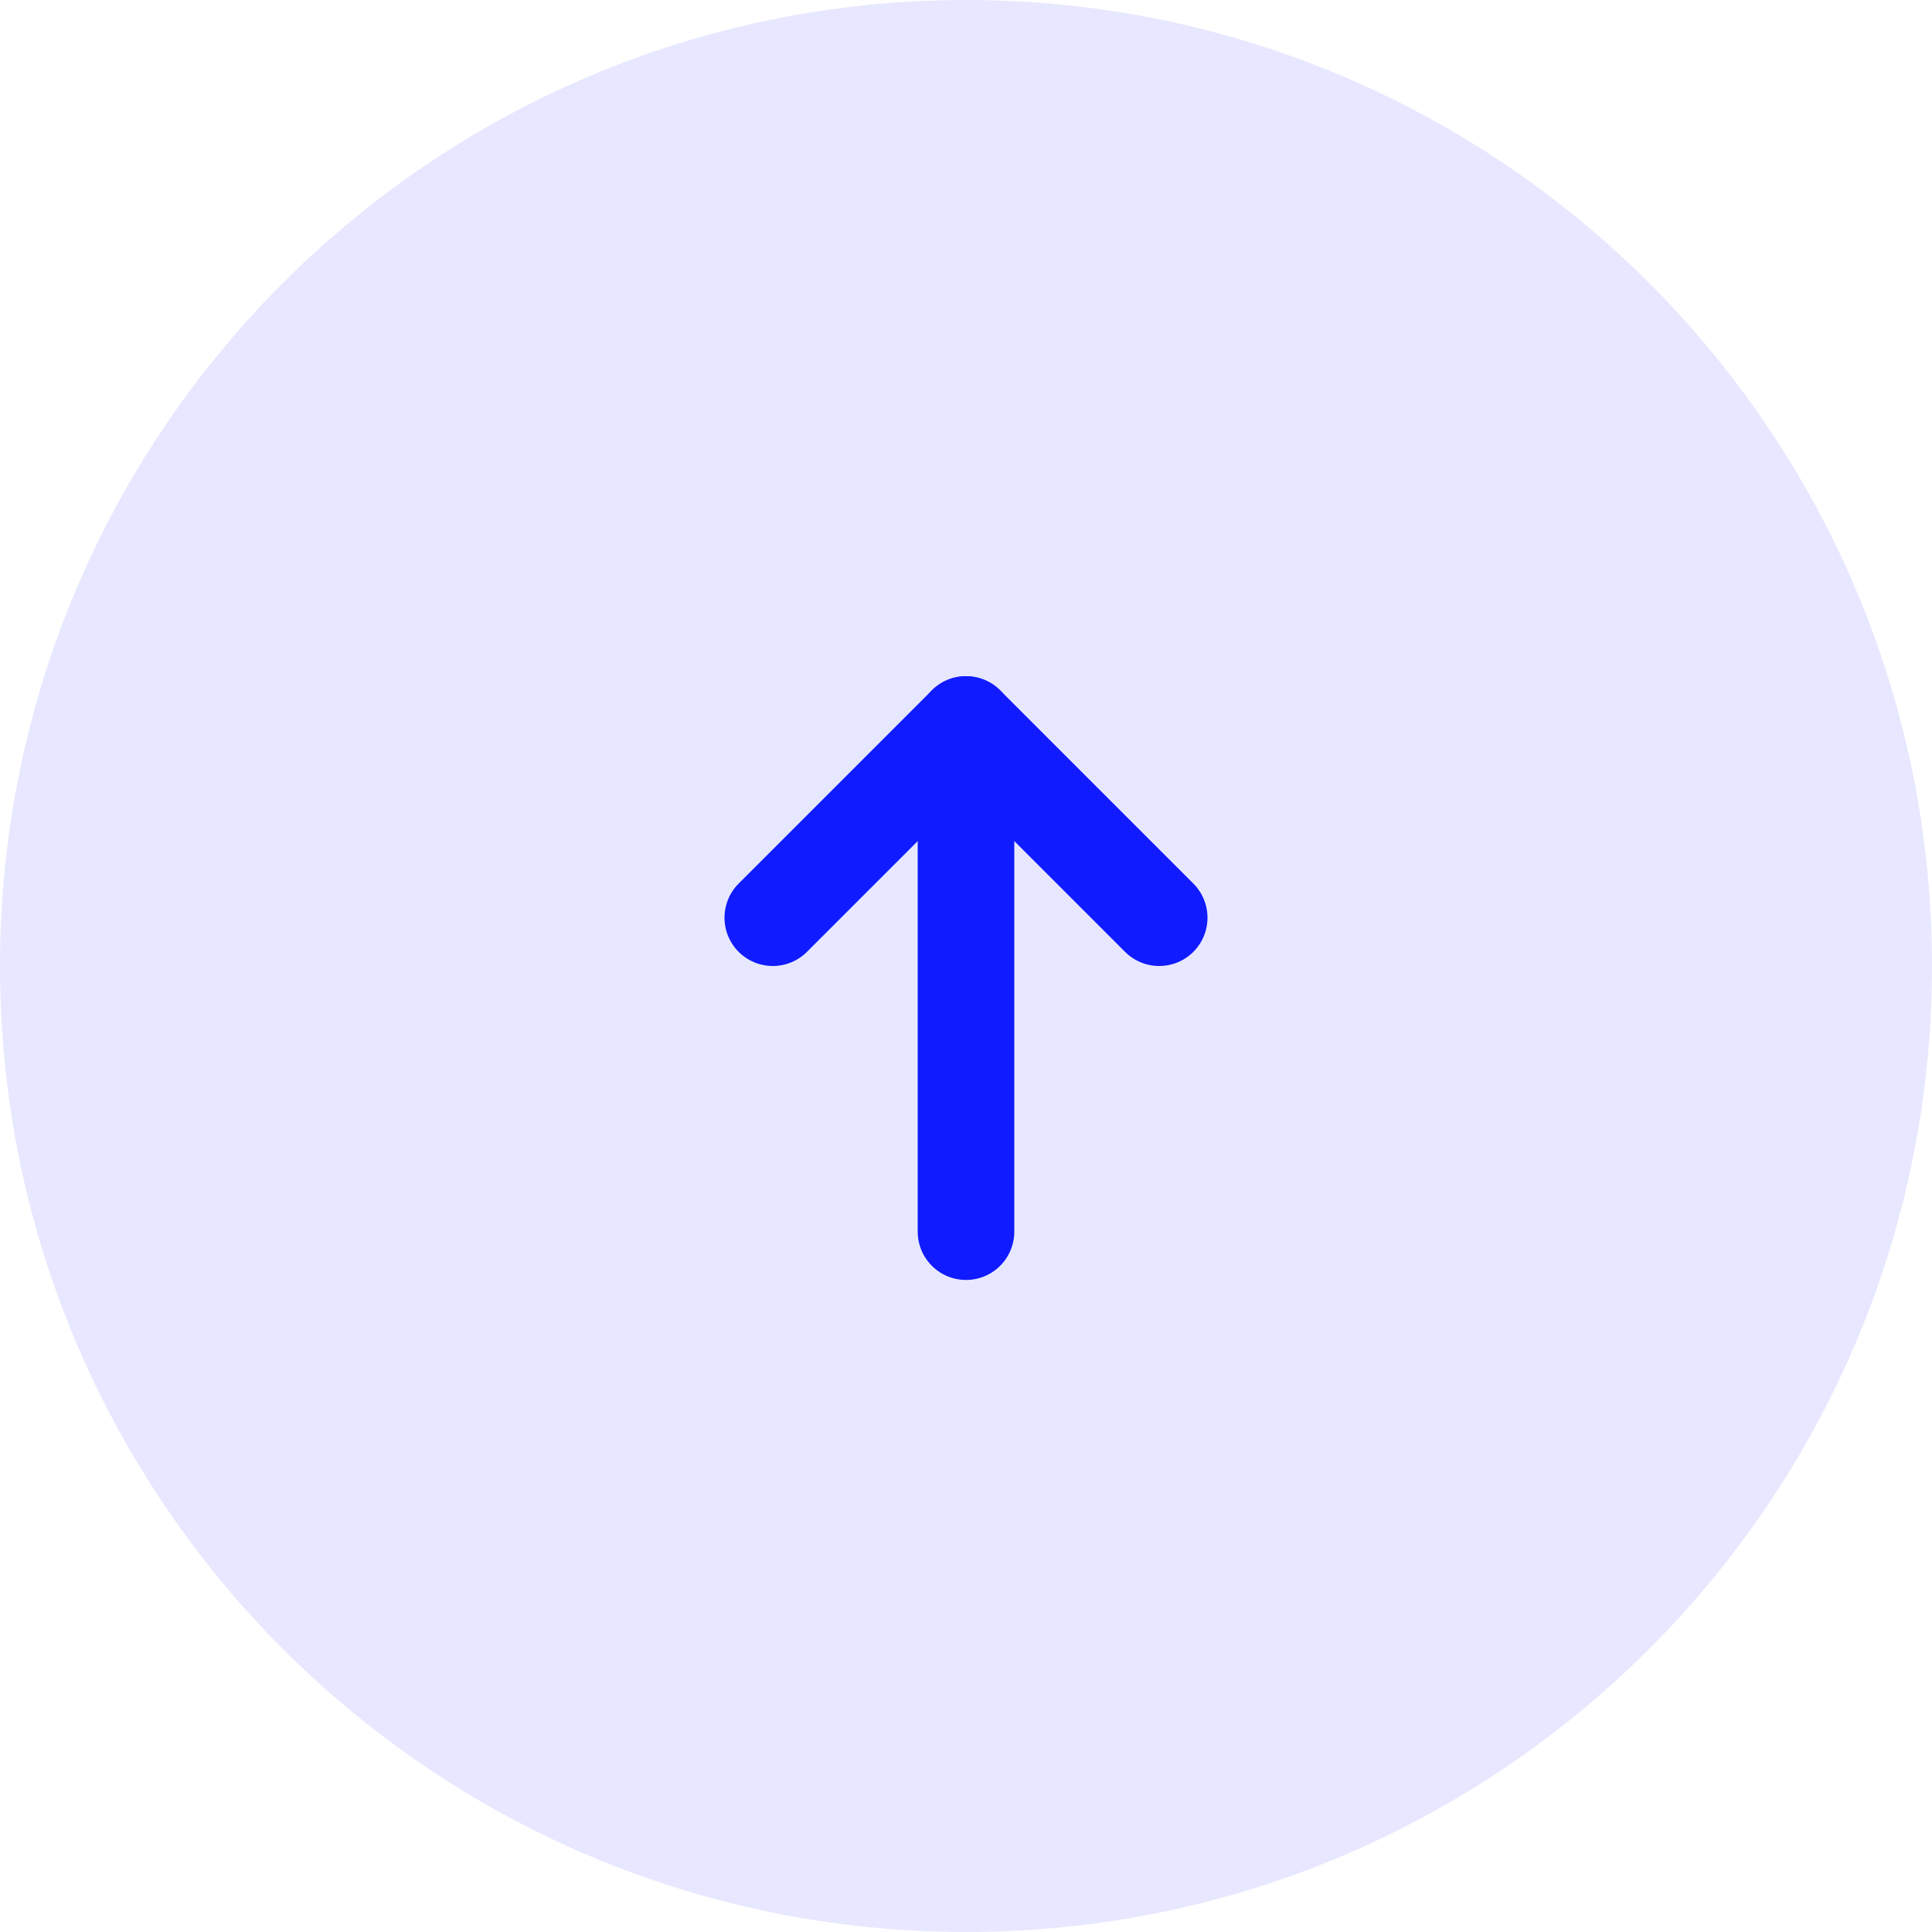
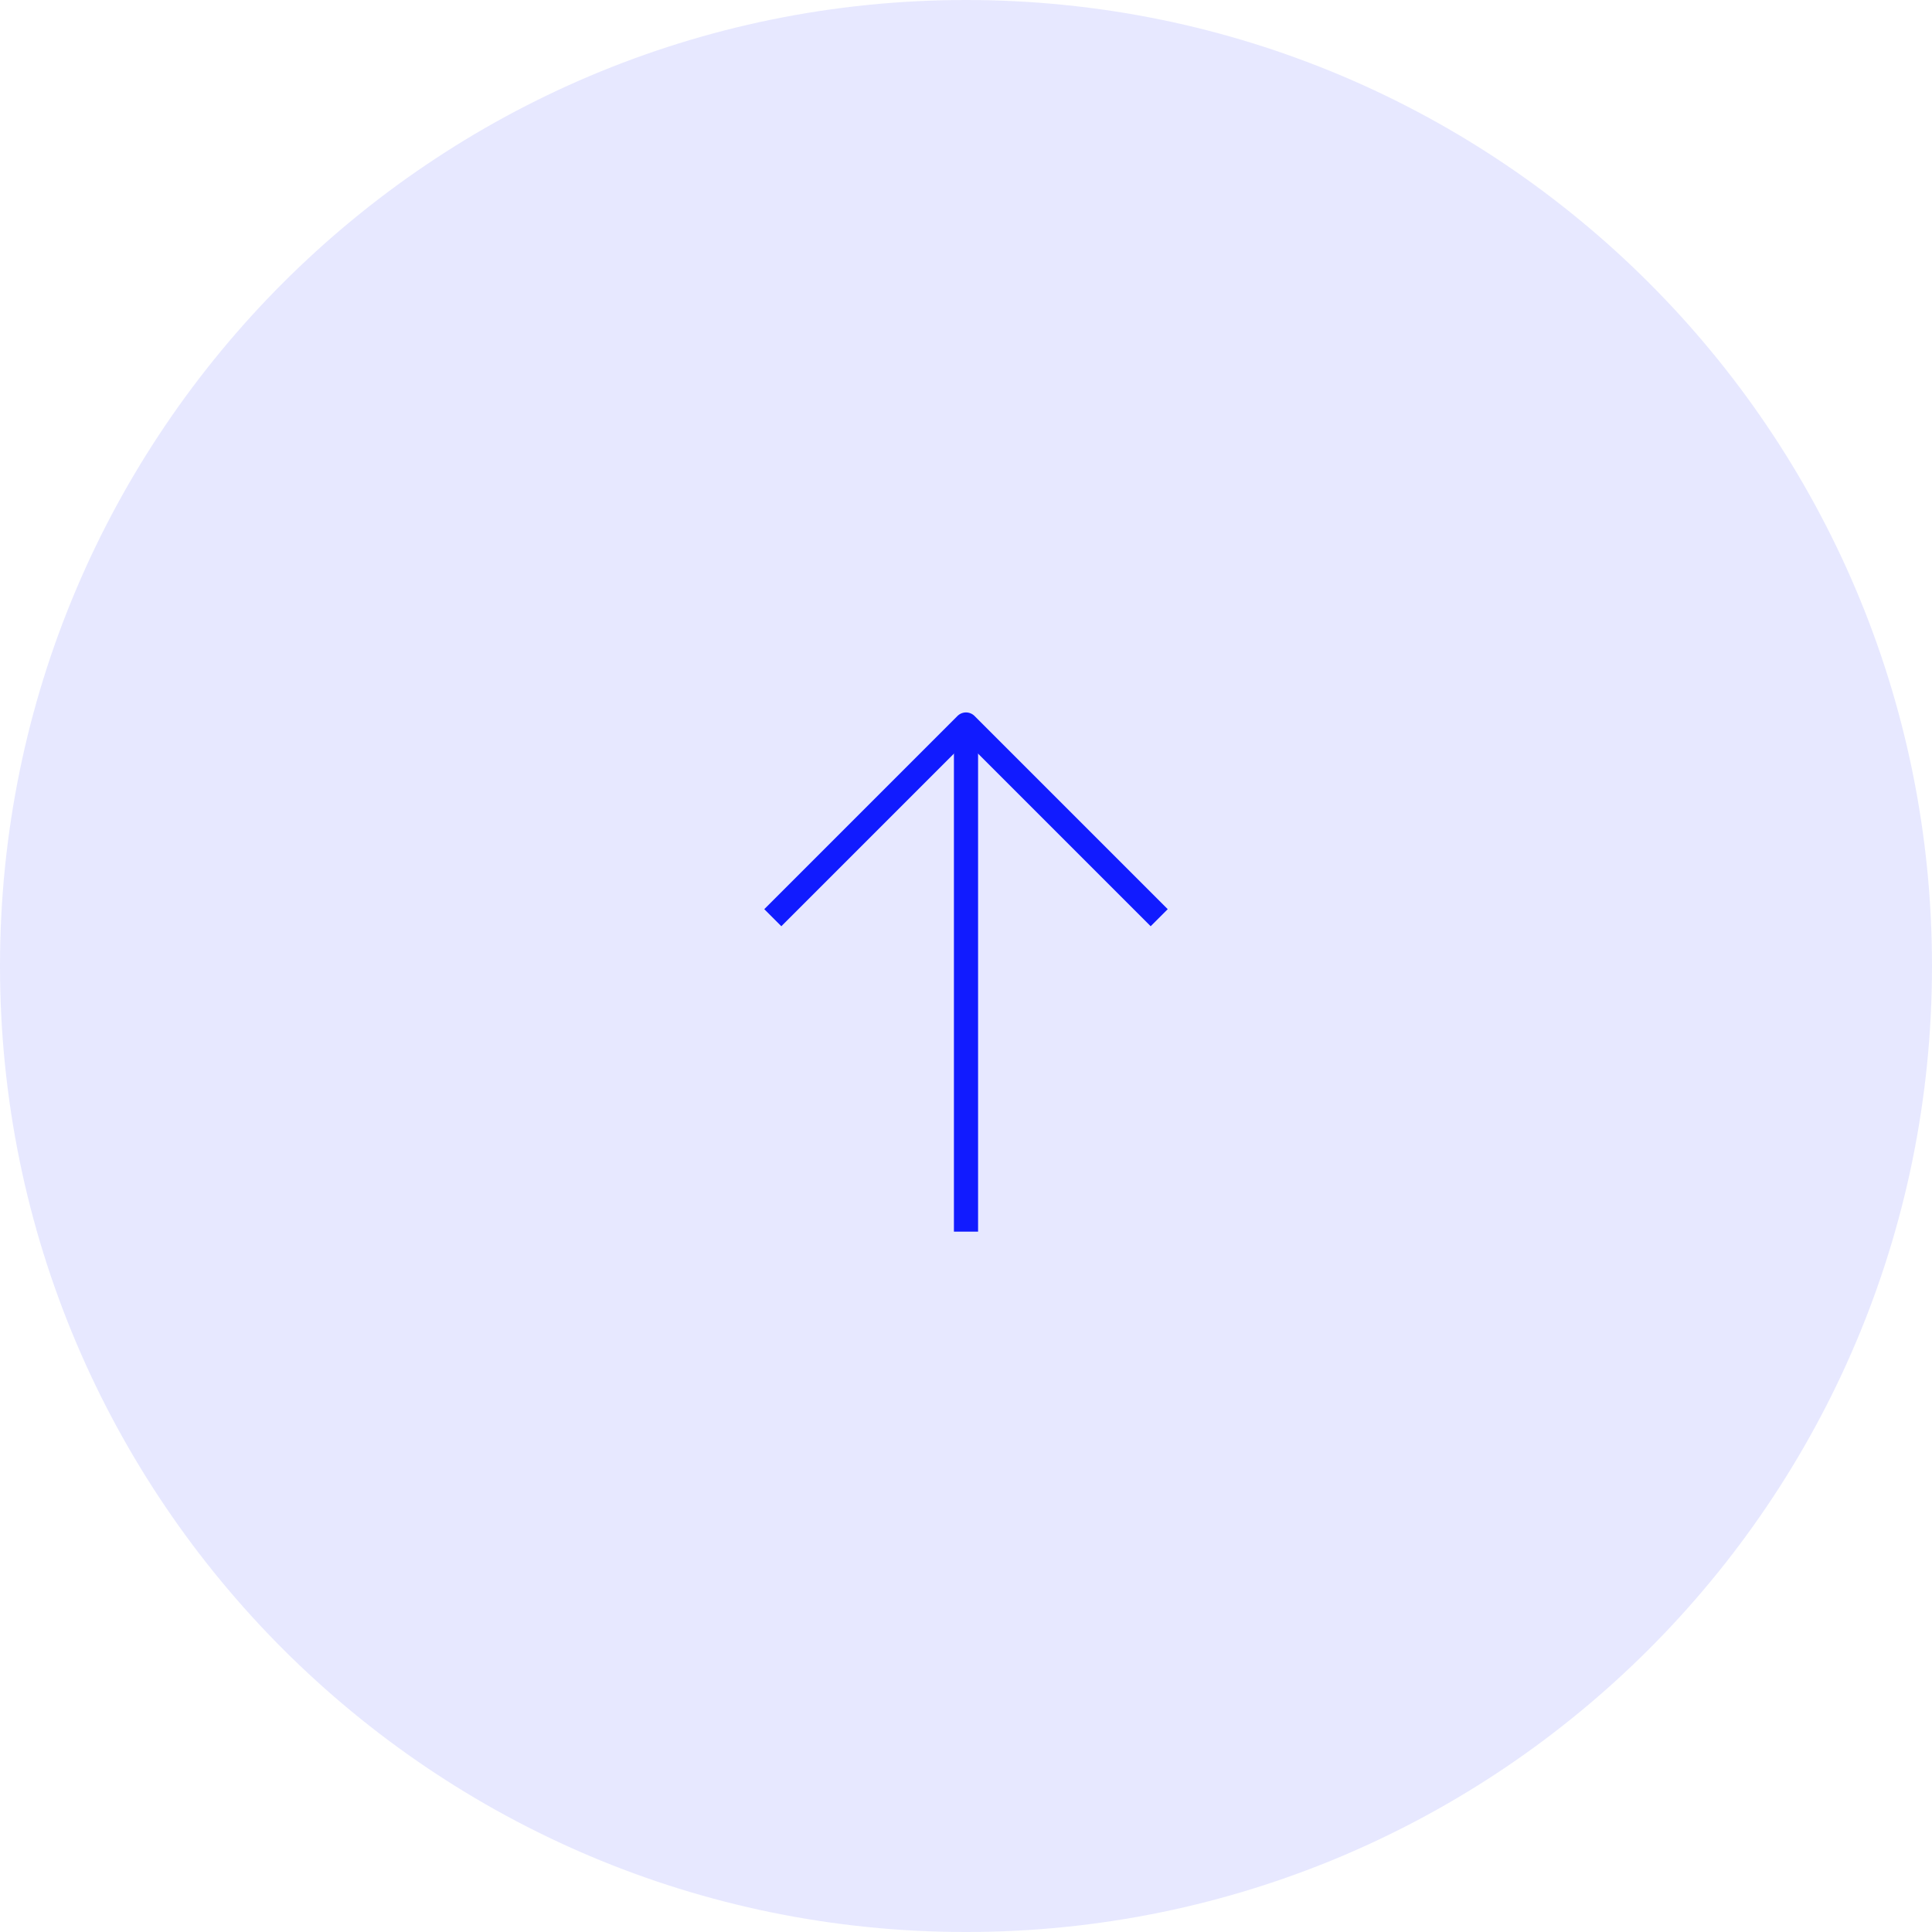
<svg xmlns="http://www.w3.org/2000/svg" width="80" height="80" viewBox="0 0 80 80" fill="none">
  <rect width="80" height="80" rx="40" fill="#111BFF" fill-opacity="0.1" />
-   <path d="M40 51V30" stroke="#111BFF" stroke-width="4" stroke-linecap="round" stroke-linejoin="round" />
-   <path d="M32 38L40 30L48 38" stroke="#111BFF" stroke-width="4" stroke-linecap="round" stroke-linejoin="round" />
+   <path d="M40 51V30" stroke="#111BFF" strokeWidth="4" strokeLinecap="round" stroke-linejoin="round" />
+   <path d="M32 38L40 30L48 38" stroke="#111BFF" strokeWidth="4" strokeLinecap="round" stroke-linejoin="round" />
</svg>
